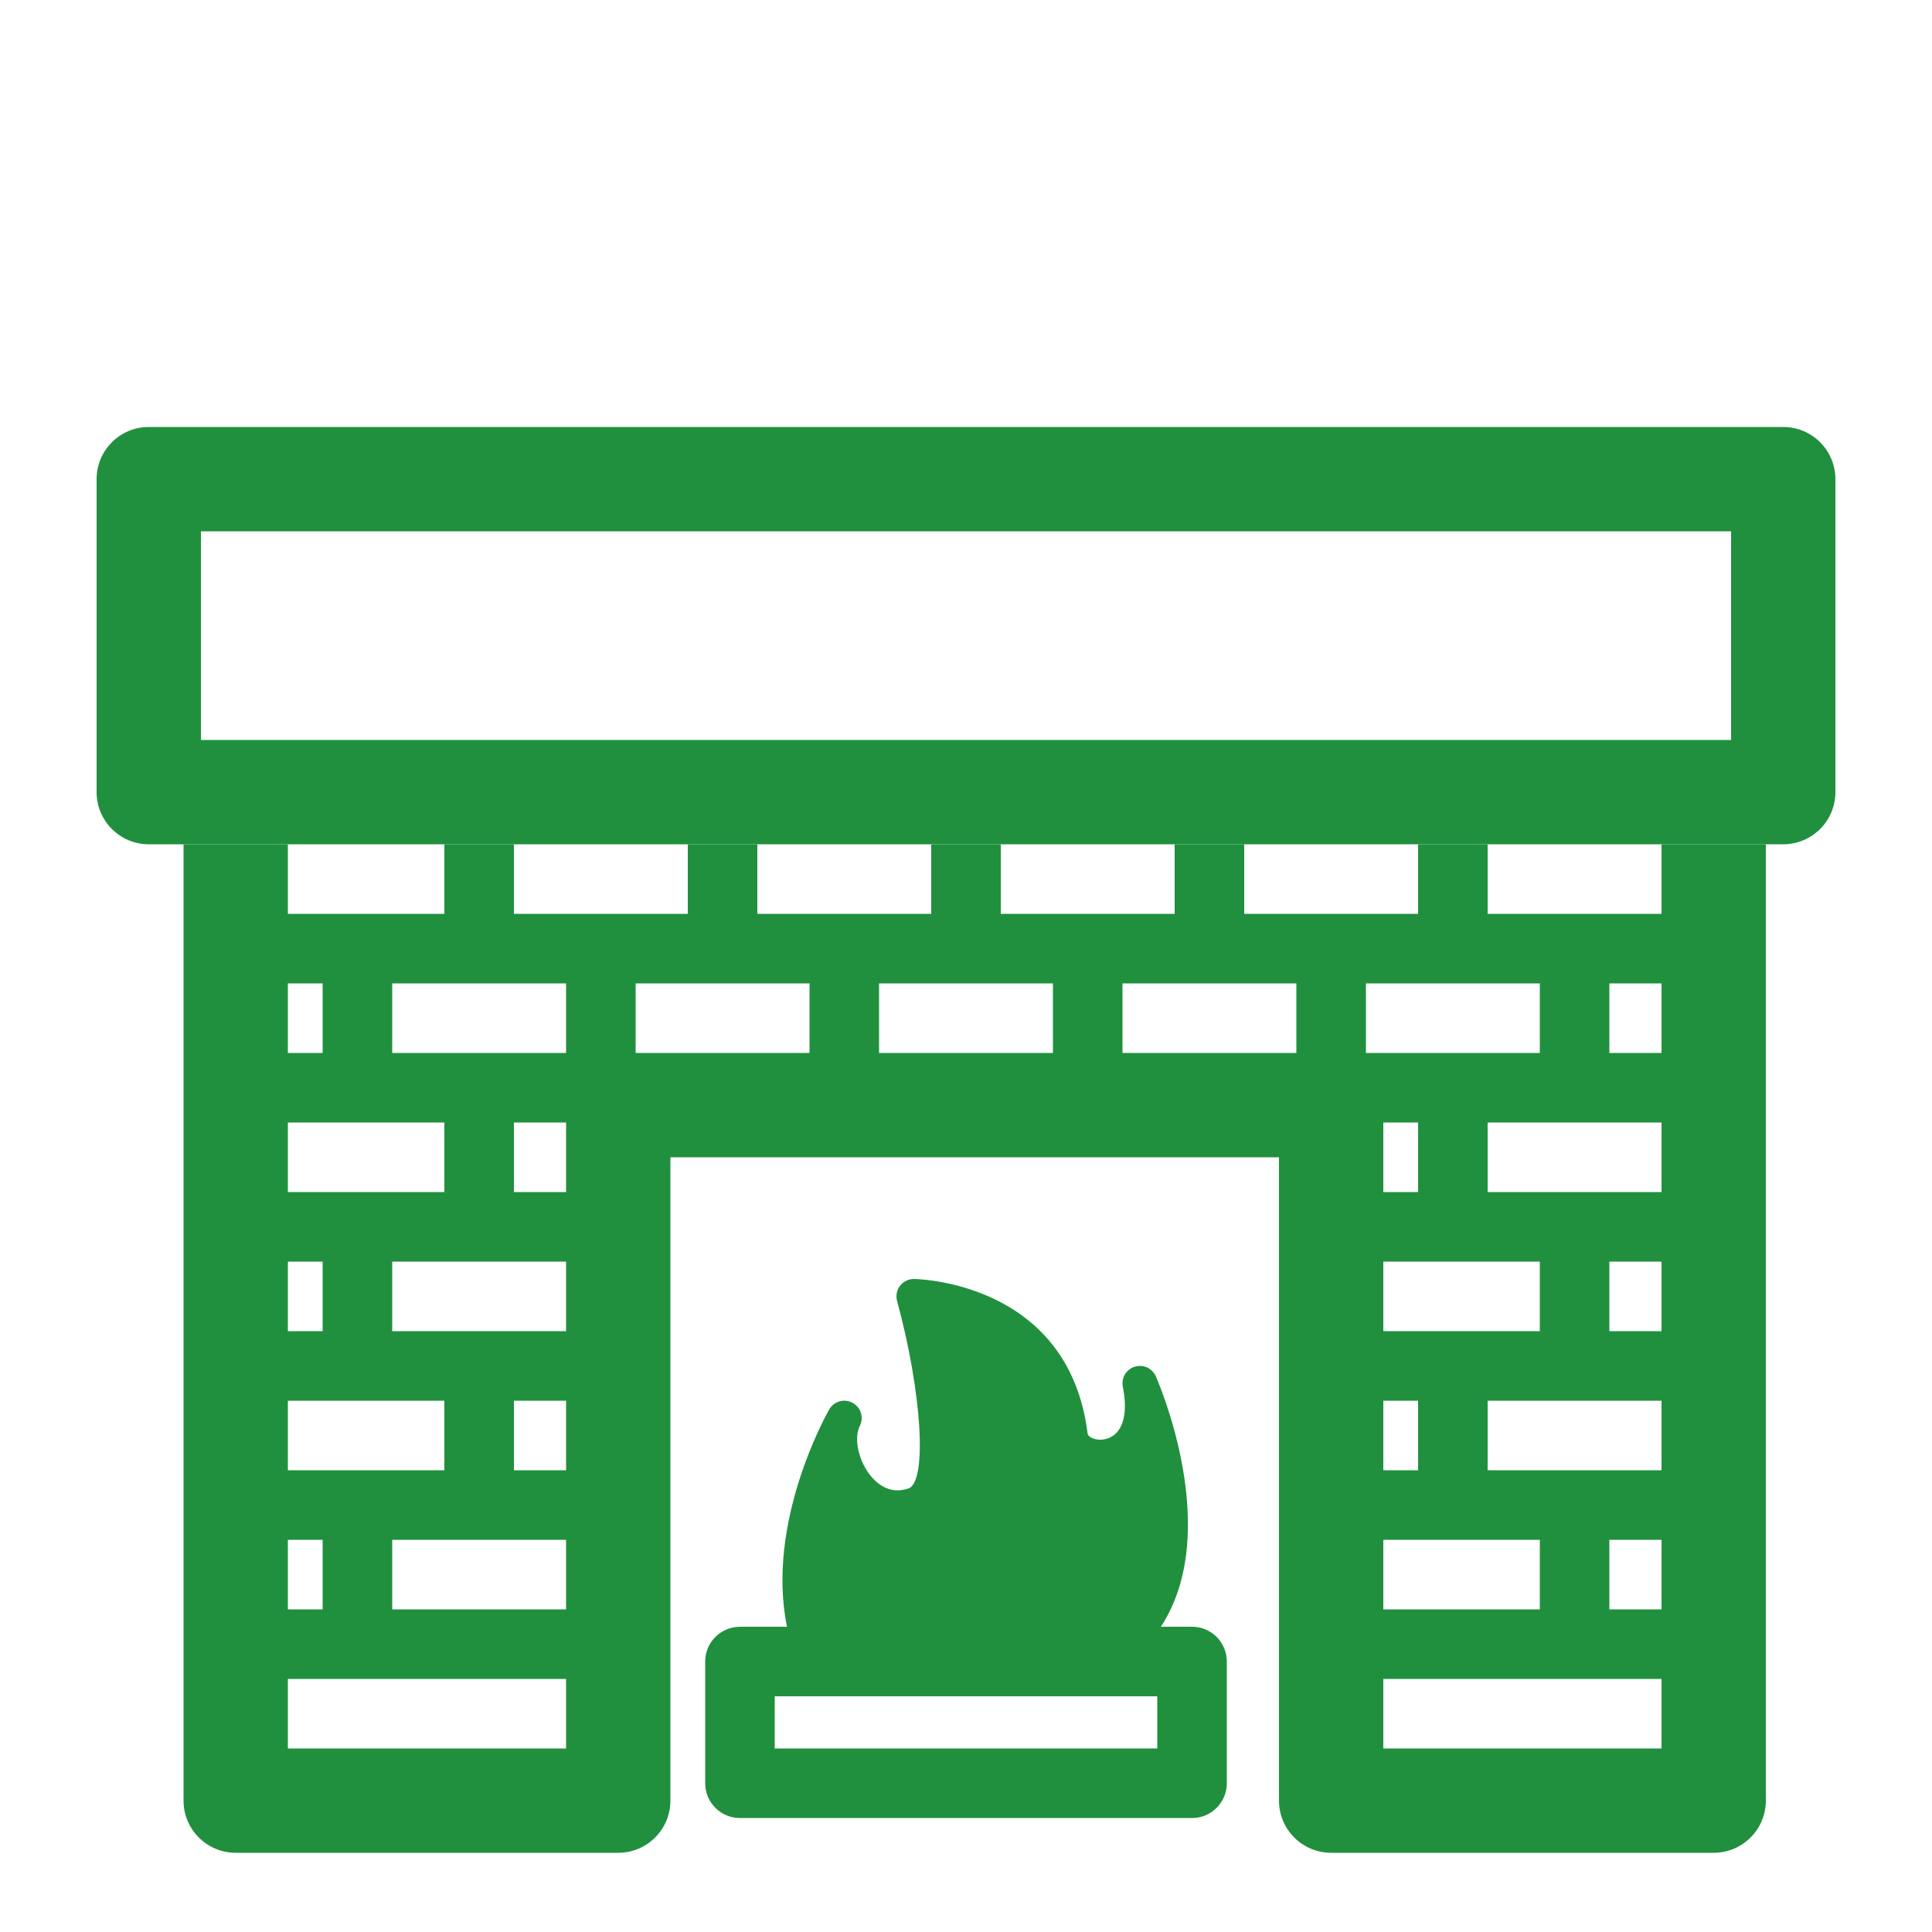
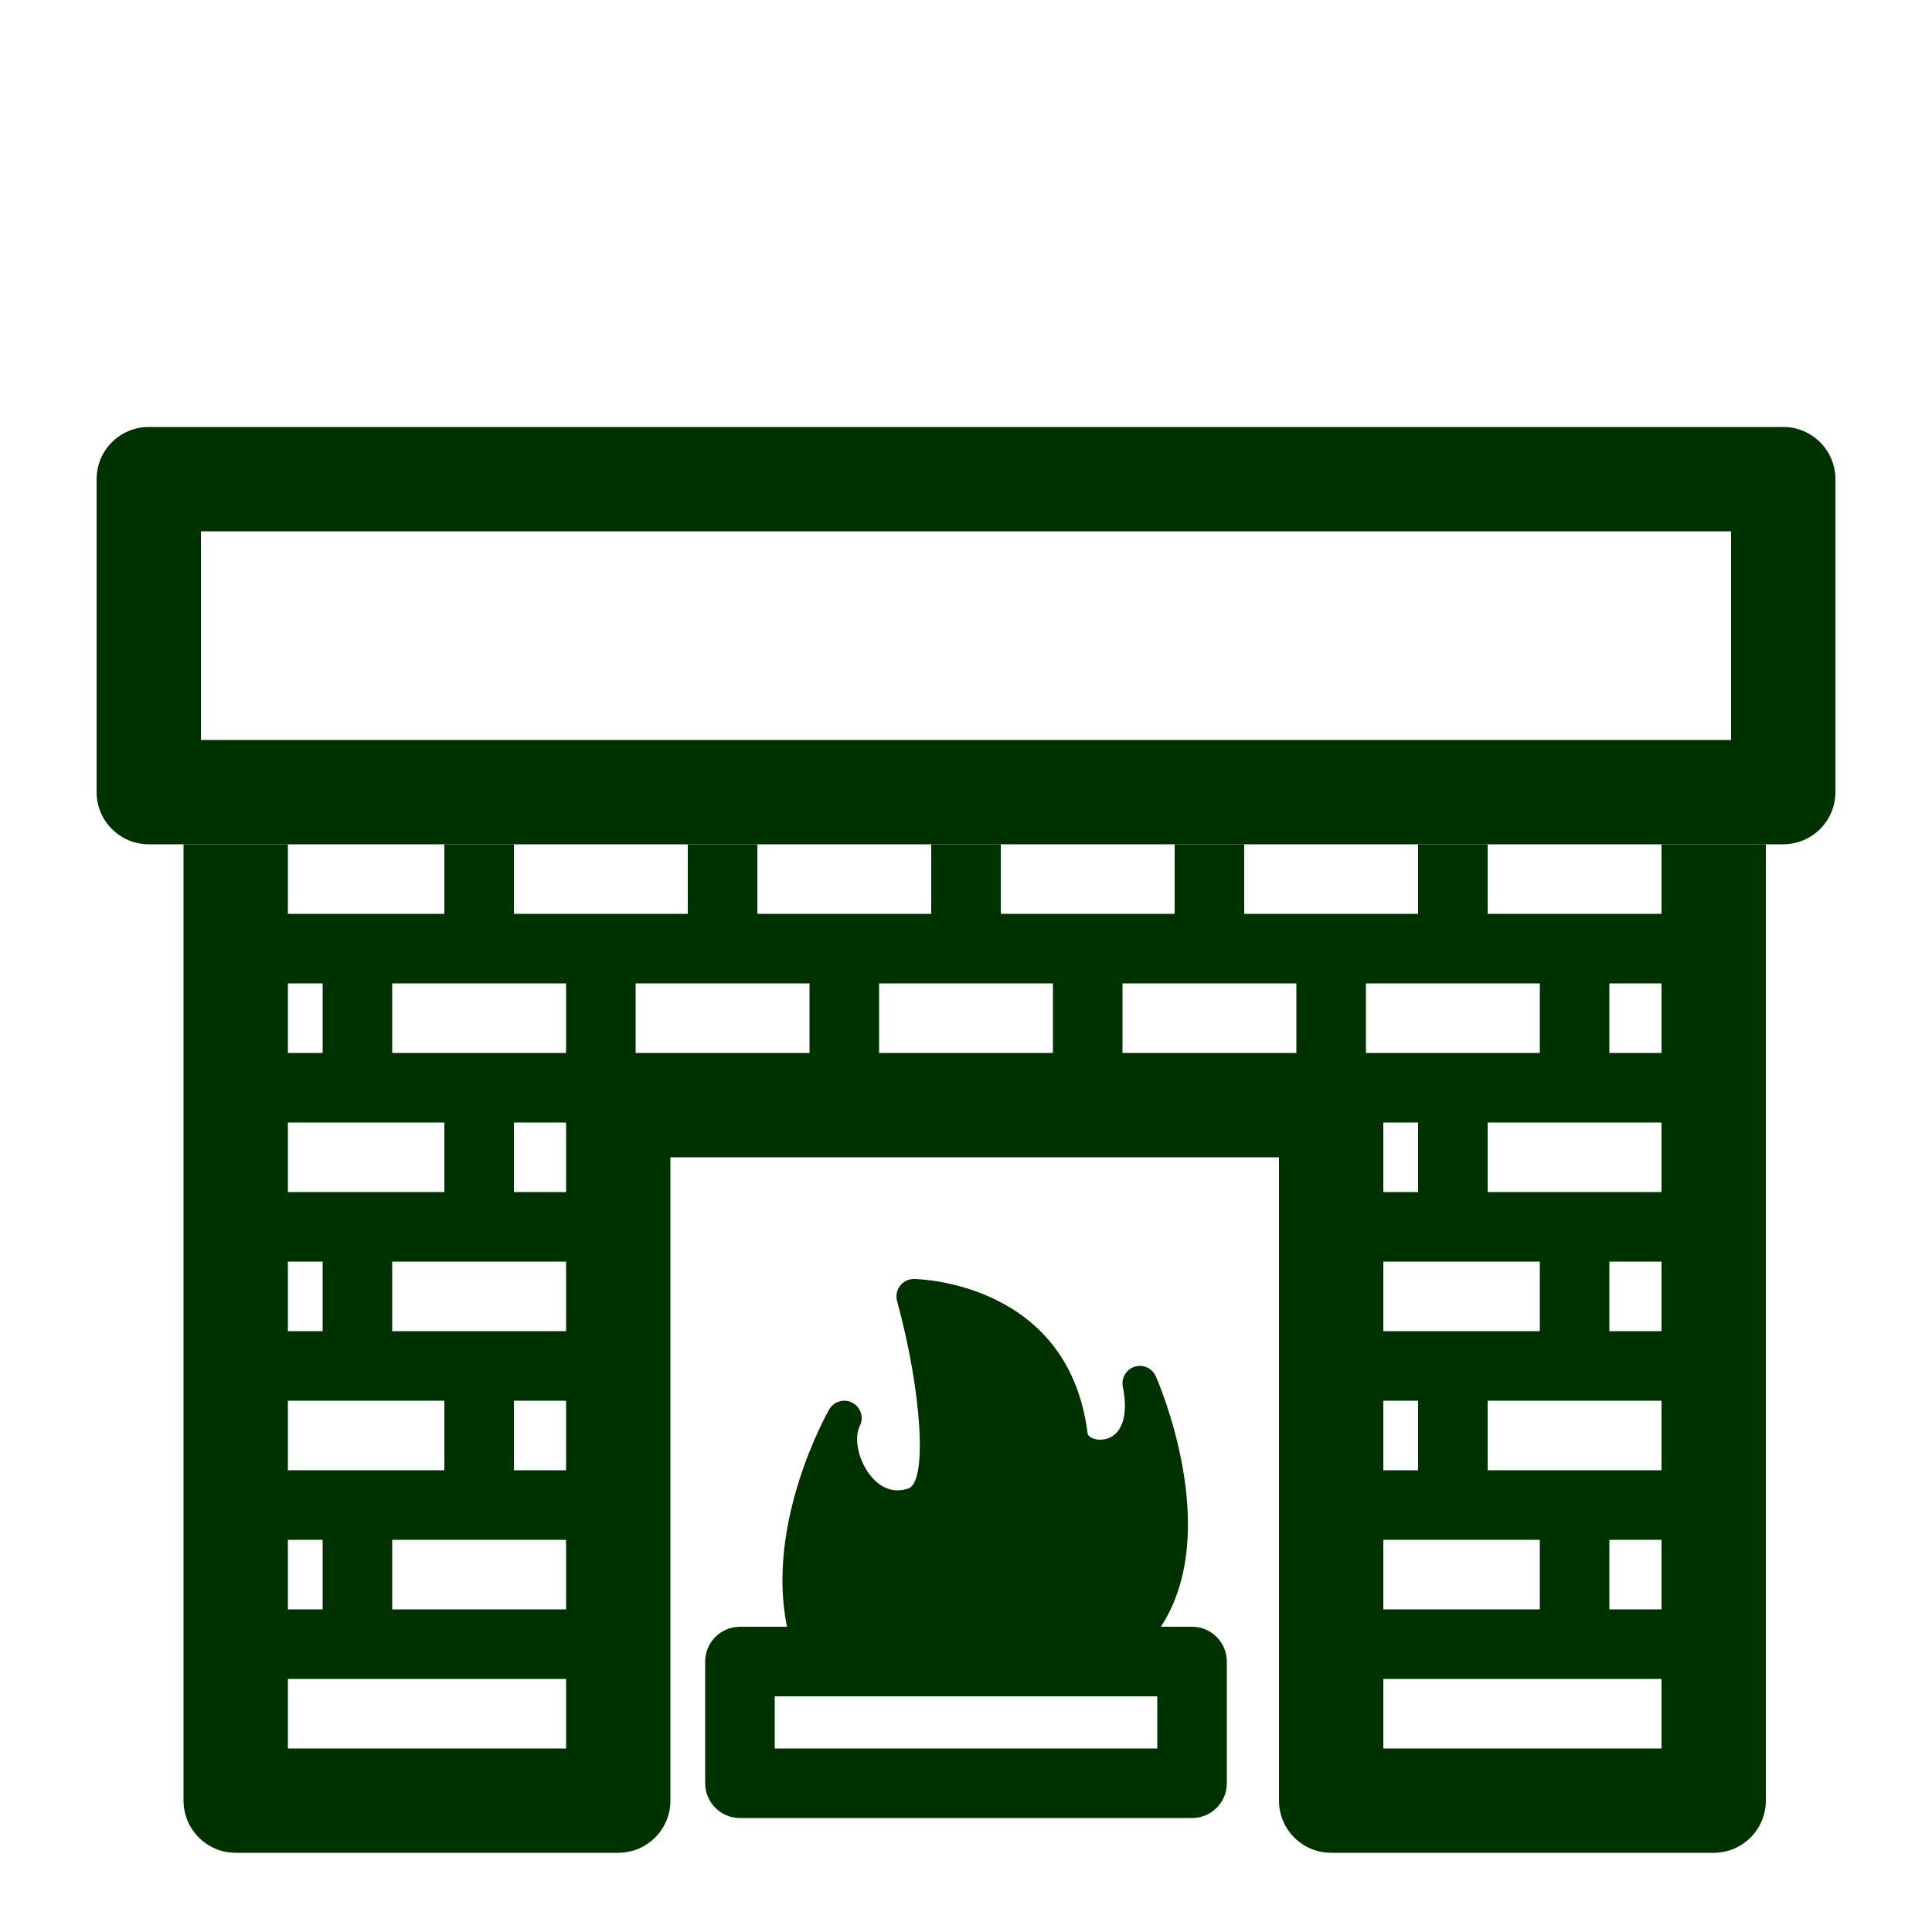
- <svg xmlns="http://www.w3.org/2000/svg" fill="#20903e" version="1.1" x="0px" y="0px" viewBox="0 0 100 100" enable-background="new 0 0 100 100" xml:space="preserve">
+ <svg xmlns="http://www.w3.org/2000/svg" fill="#003200" version="1.1" x="0px" y="0px" viewBox="0 0 100 100" enable-background="new 0 0 100 100" xml:space="preserve">
  <path d="M86,47.3h-4.5H77v-3.6h-3.6v3.6h-4.5h-4.5v-3.6H60.8v3.6h-4.5h-4.5v-3.6h-3.6v3.6h-4.5h-4.5v-3.6h-3.6v3.6h-4.5h-4.5v-3.6  H23v3.6h-4.5h-3.6v-3.6H9.5v5.4v7.2v7.2v7.2v7.2v7.2v8.1c0,1.491,1.209,2.7,2.7,2.7H32c1.491,0,2.7-1.209,2.7-2.7V77.9v-7.2v-7.2  v-3.6h31.5v3.6v7.2v7.2v15.3c0,1.491,1.208,2.7,2.7,2.7h19.8c1.491,0,2.7-1.209,2.7-2.7v-8.1v-7.2v-7.2v-7.2v-7.2v-7.2v-5.4H86V47.3  z M14.9,50.9h1.8v3.6h-1.8V50.9z M14.9,58.1h3.6H23v3.6h-4.5h-3.6V58.1z M14.9,65.3h1.8v3.6h-1.8V65.3z M14.9,72.5h3.6H23v3.6h-4.5  h-3.6V72.5z M14.9,79.7h1.8v3.6h-1.8V79.7z M29.3,90.5H14.9v-3.6h3.6h10.8V90.5z M29.3,83.3h-9v-3.6h4.5h4.5V83.3z M29.3,76.1h-2.7  v-3.6h2.7V76.1z M29.3,68.9h-4.5h-4.5v-3.6h4.5h4.5V68.9z M29.3,61.7h-2.7v-3.6h2.7V61.7z M29.3,54.5h-4.5h-4.5v-3.6h4.5h4.5V54.5z   M41.9,54.5h-9v-3.6h4.5h4.5V54.5z M54.5,54.5h-9v-3.6H50h4.5V54.5z M67.1,54.5h-9v-3.6h4.5h4.5V54.5z M70.7,50.9h4.5h4.5v3.6h-4.5  h-4.5V50.9z M75.2,79.7h4.5v3.6H71.6v-3.6H75.2z M71.6,76.1v-3.6H73.4v3.6H71.6z M71.6,68.9v-3.6H75.2h4.5v3.6h-4.5H71.6z   M71.6,61.7v-3.6H73.4v3.6H71.6z M86,90.5H71.6v-3.6h9.9H86V90.5z M86,83.3h-2.7v-3.6H86V83.3z M86,76.1h-4.5H77v-3.6h4.5H86V76.1z   M86,68.9h-2.7v-3.6H86V68.9z M86,61.7h-4.5H77v-3.6h4.5H86V61.7z M86,54.5h-2.7v-3.6H86V54.5z" />
  <path d="M92.3,22.1H7.7c-1.491,0-2.7,1.209-2.7,2.7V41c0,1.491,1.209,2.7,2.7,2.7h1.8h5.4H23h3.6h9h3.6h9h3.6h9H64.4h9H77h9h5.4  H92.3c1.491,0,2.7-1.209,2.7-2.7V24.8C95,23.309,93.791,22.1,92.3,22.1z M89.6,29.465V38.3H86H14.9h-4.5v-8.299V27.5h79.2V29.465z" />
  <path d="M61.7,84.2h-1.615c3.232-4.921-0.113-12.627-0.263-12.966c-0.186-0.419-0.658-0.632-1.095-0.492  c-0.438,0.139-0.699,0.584-0.61,1.035c0.234,1.17,0.083,2.05-0.427,2.477c-0.358,0.299-0.821,0.314-1.12,0.197  c-0.078-0.03-0.259-0.116-0.277-0.262C55.306,66.292,47.38,66.2,47.3,66.2c-0.28,0-0.545,0.131-0.715,0.354  c-0.17,0.223-0.227,0.513-0.153,0.783c1.294,4.752,1.573,9.38,0.583,9.709c-0.888,0.295-1.521-0.16-1.896-0.593  c-0.667-0.77-0.948-1.982-0.614-2.65c0.218-0.436,0.049-0.966-0.38-1.196c-0.429-0.229-0.964-0.076-1.206,0.347  c-0.145,0.253-3.292,5.86-2.184,11.247H38.3c-0.994,0-1.8,0.806-1.8,1.8v6.3c0,0.994,0.806,1.8,1.8,1.8h23.4  c0.994,0,1.8-0.806,1.8-1.8V86C63.5,85.006,62.694,84.2,61.7,84.2z M59.9,90.5H40.1v-2.7h19.8V90.5z" />
</svg>
